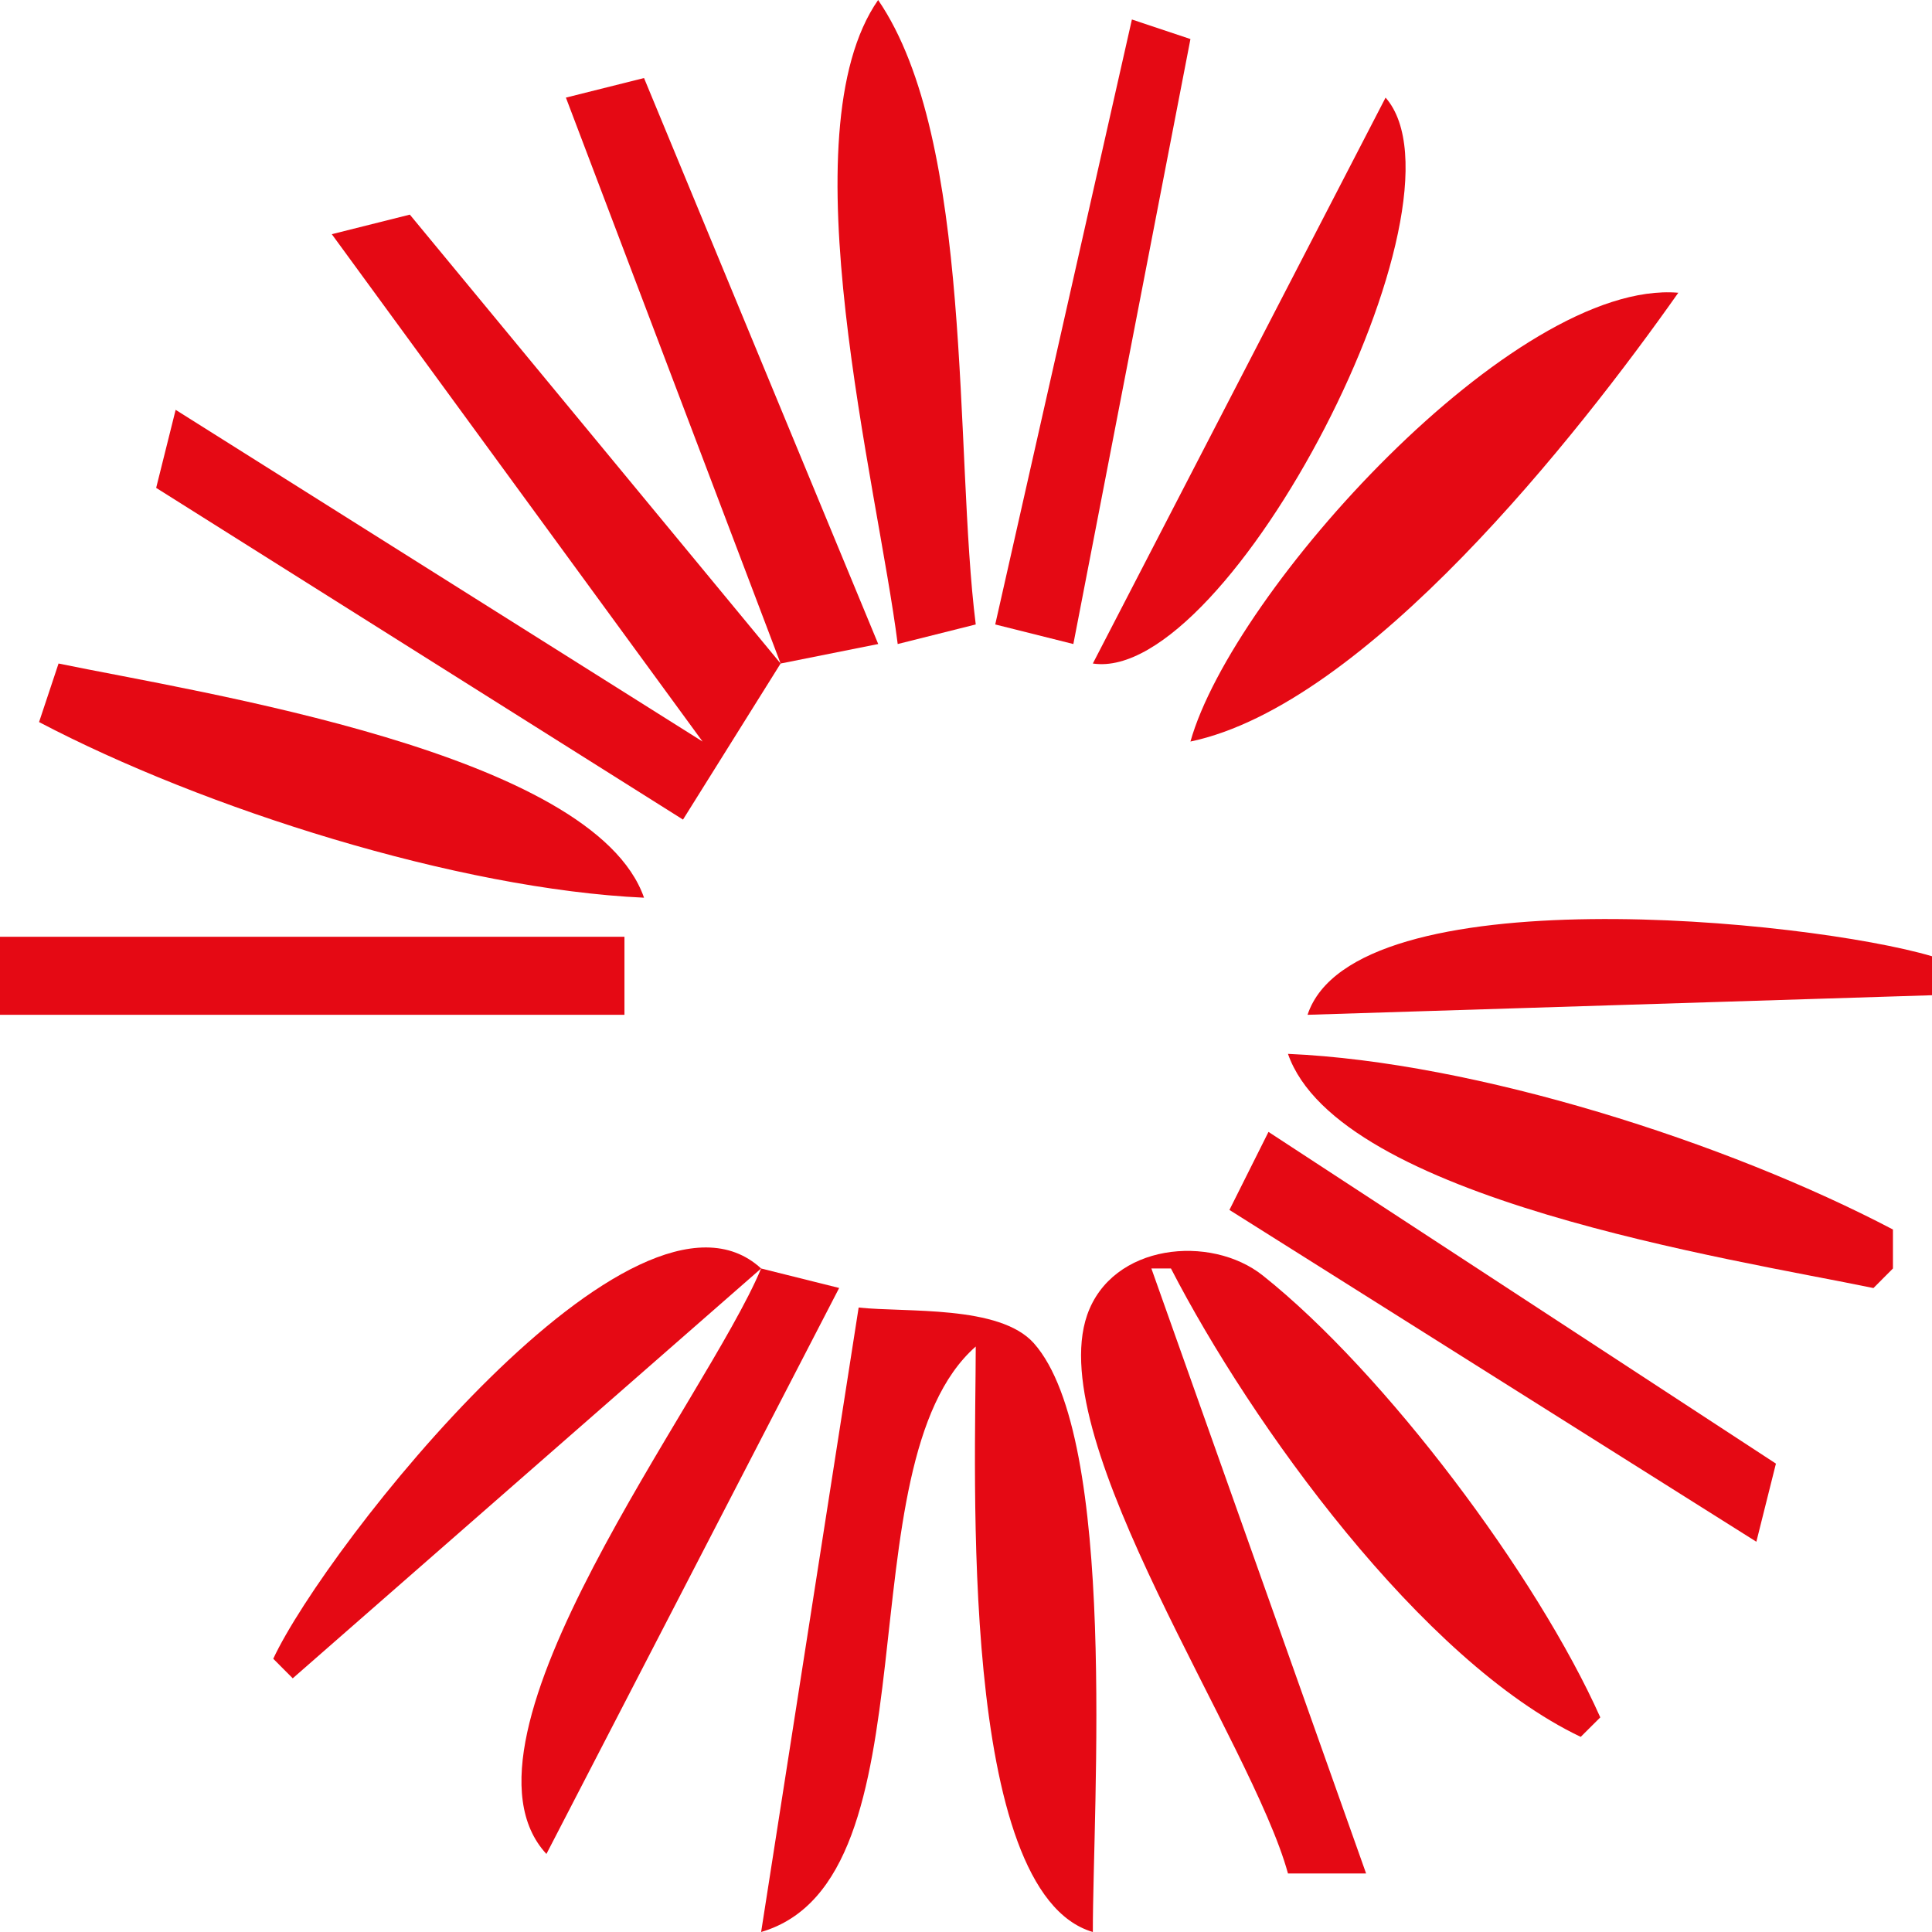
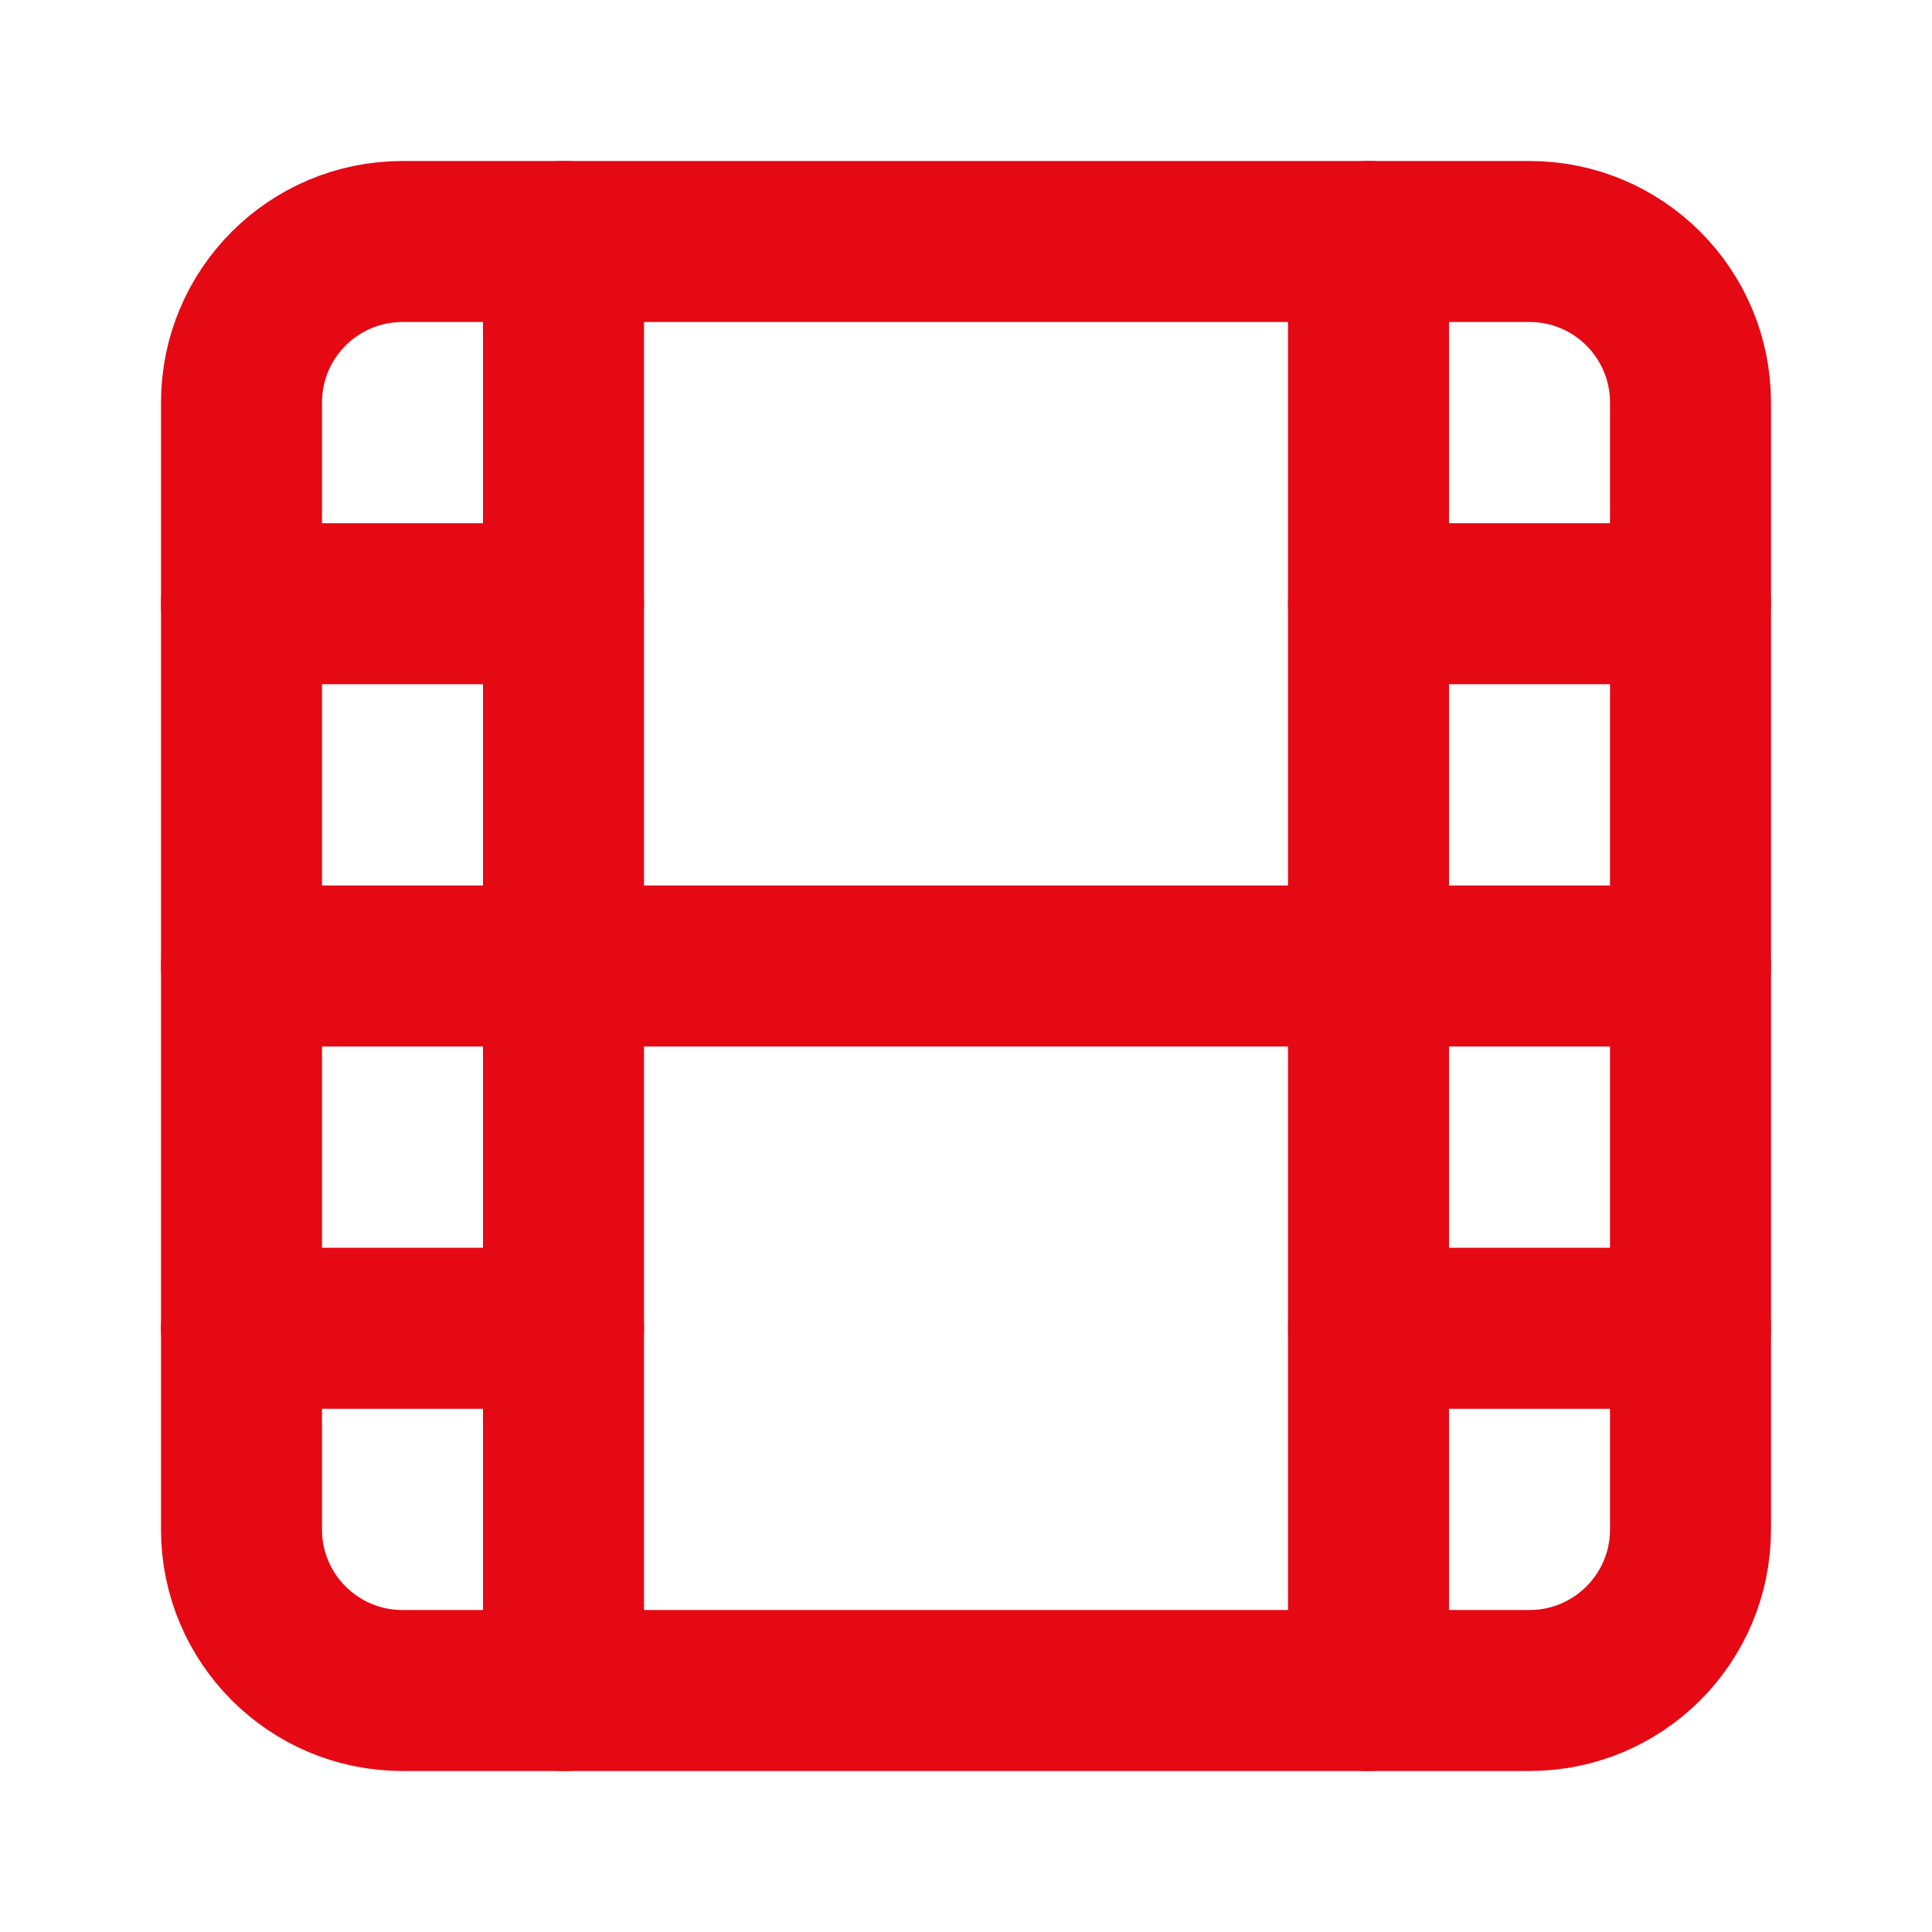
- <svg xmlns="http://www.w3.org/2000/svg" width="23" height="23" viewBox="0 0 23 23" fill="none">
-   <path d="M10.454 0C9.351 1.583 10.447 5.769 10.687 7.667L11.616 7.434C11.358 5.389 11.6 1.676 10.454 0Z" fill="#e50914" />
-   <path d="M13.475 0.232L11.848 7.434L12.778 7.667L14.172 0.465L13.475 0.232Z" fill="#e50914" />
-   <path d="M6.737 1.162L9.293 7.899L4.879 2.555L3.95 2.788L8.364 8.828L2.091 4.879L1.859 5.808L8.131 9.757L9.293 7.899L10.455 7.667L7.667 0.929L6.737 1.162Z" fill="#e50914" />
-   <path d="M16.495 1.162L13.01 7.899C14.631 8.144 17.593 2.416 16.495 1.162Z" fill="#e50914" />
-   <path d="M14.172 8.828C16.262 8.388 18.783 5.184 19.98 3.485C18.03 3.321 14.672 7.044 14.172 8.828Z" fill="#e50914" />
-   <path d="M0.697 7.899L0.465 8.596C2.429 9.627 5.448 10.585 7.667 10.687C7.065 8.957 2.38 8.247 0.697 7.899Z" fill="#e50914" />
-   <path d="M0 11.152V12.081H7.434V11.152H0Z" fill="#e50914" />
-   <path d="M15.566 12.081L23 11.848V11.384C21.525 10.948 16.12 10.409 15.566 12.081Z" fill="#e50914" />
-   <path d="M15.333 12.546C15.936 14.278 20.622 14.986 22.303 15.334L22.535 15.101V14.637C20.558 13.599 17.567 12.643 15.333 12.546Z" fill="#e50914" />
-   <path d="M15.101 13.475L14.636 14.404L20.909 18.354L21.142 17.424L15.101 13.475Z" fill="#e50914" />
-   <path d="M3.253 19.747L3.485 19.98L9.061 15.101C7.564 13.725 3.877 18.41 3.253 19.747Z" fill="#e50914" />
-   <path d="M15.333 22.303H16.263L13.707 15.101H13.94C14.892 16.948 16.925 19.775 18.818 20.677L19.051 20.445C18.299 18.759 16.49 16.343 15.034 15.185C14.413 14.691 13.238 14.803 12.942 15.656C12.418 17.172 14.904 20.735 15.333 22.303Z" fill="#e50914" />
-   <path d="M9.061 15.101C8.411 16.66 5.234 20.699 6.505 22.071L9.99 15.333L9.061 15.101Z" fill="#e50914" />
-   <path d="M10.222 15.566L9.061 23C11.195 22.376 10.012 17.44 11.616 16.03C11.616 17.517 11.401 22.529 13.01 23C13.009 21.505 13.312 17.119 12.307 15.99C11.899 15.533 10.788 15.627 10.222 15.566Z" fill="#e50914" />
+ <svg xmlns="http://www.w3.org/2000/svg" width="24" height="24" viewBox="0 0 24 24" fill="none" stroke="#e50914" stroke-width="2" stroke-linecap="round" stroke-linejoin="round" class="lucide lucide-film">
+   <rect width="18" height="18" x="3" y="3" rx="2" />
+   <path d="M7 3v18" />
+   <path d="M3 7.5h4" />
+   <path d="M3 12h18" />
+   <path d="M3 16.5h4" />
+   <path d="M17 3v18" />
+   <path d="M17 7.5h4" />
+   <path d="M17 16.5h4" />
</svg>
